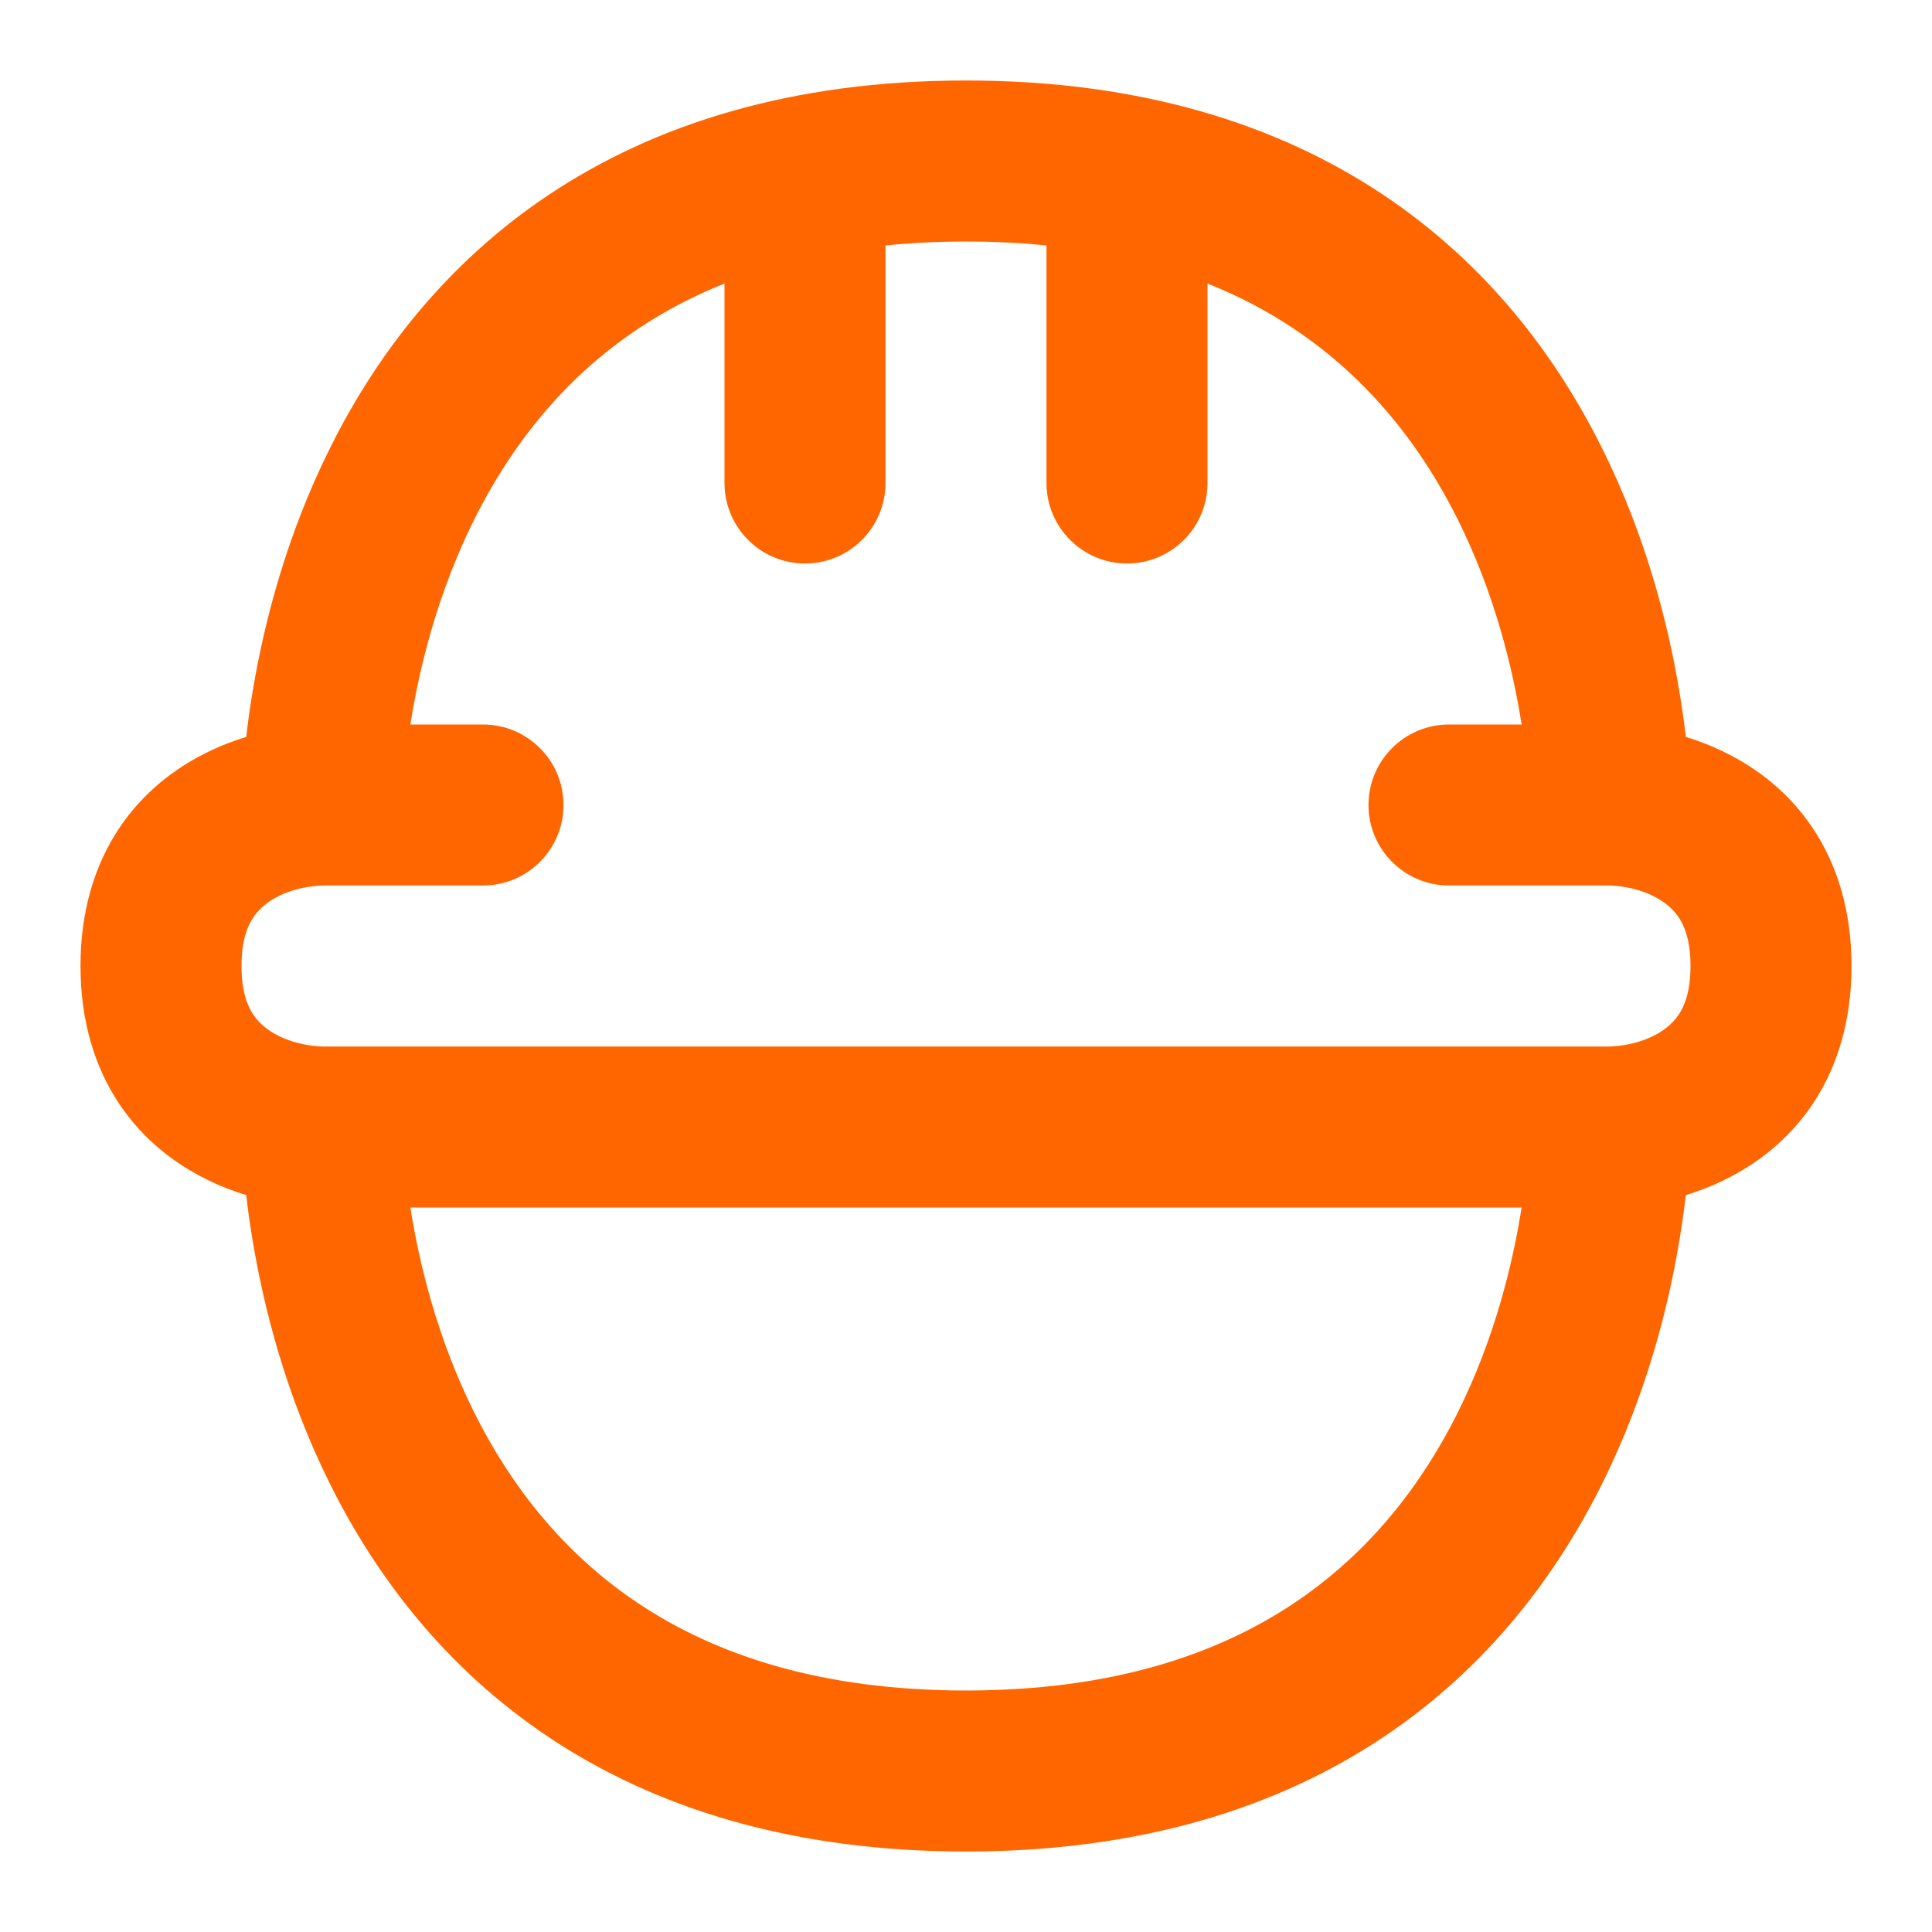
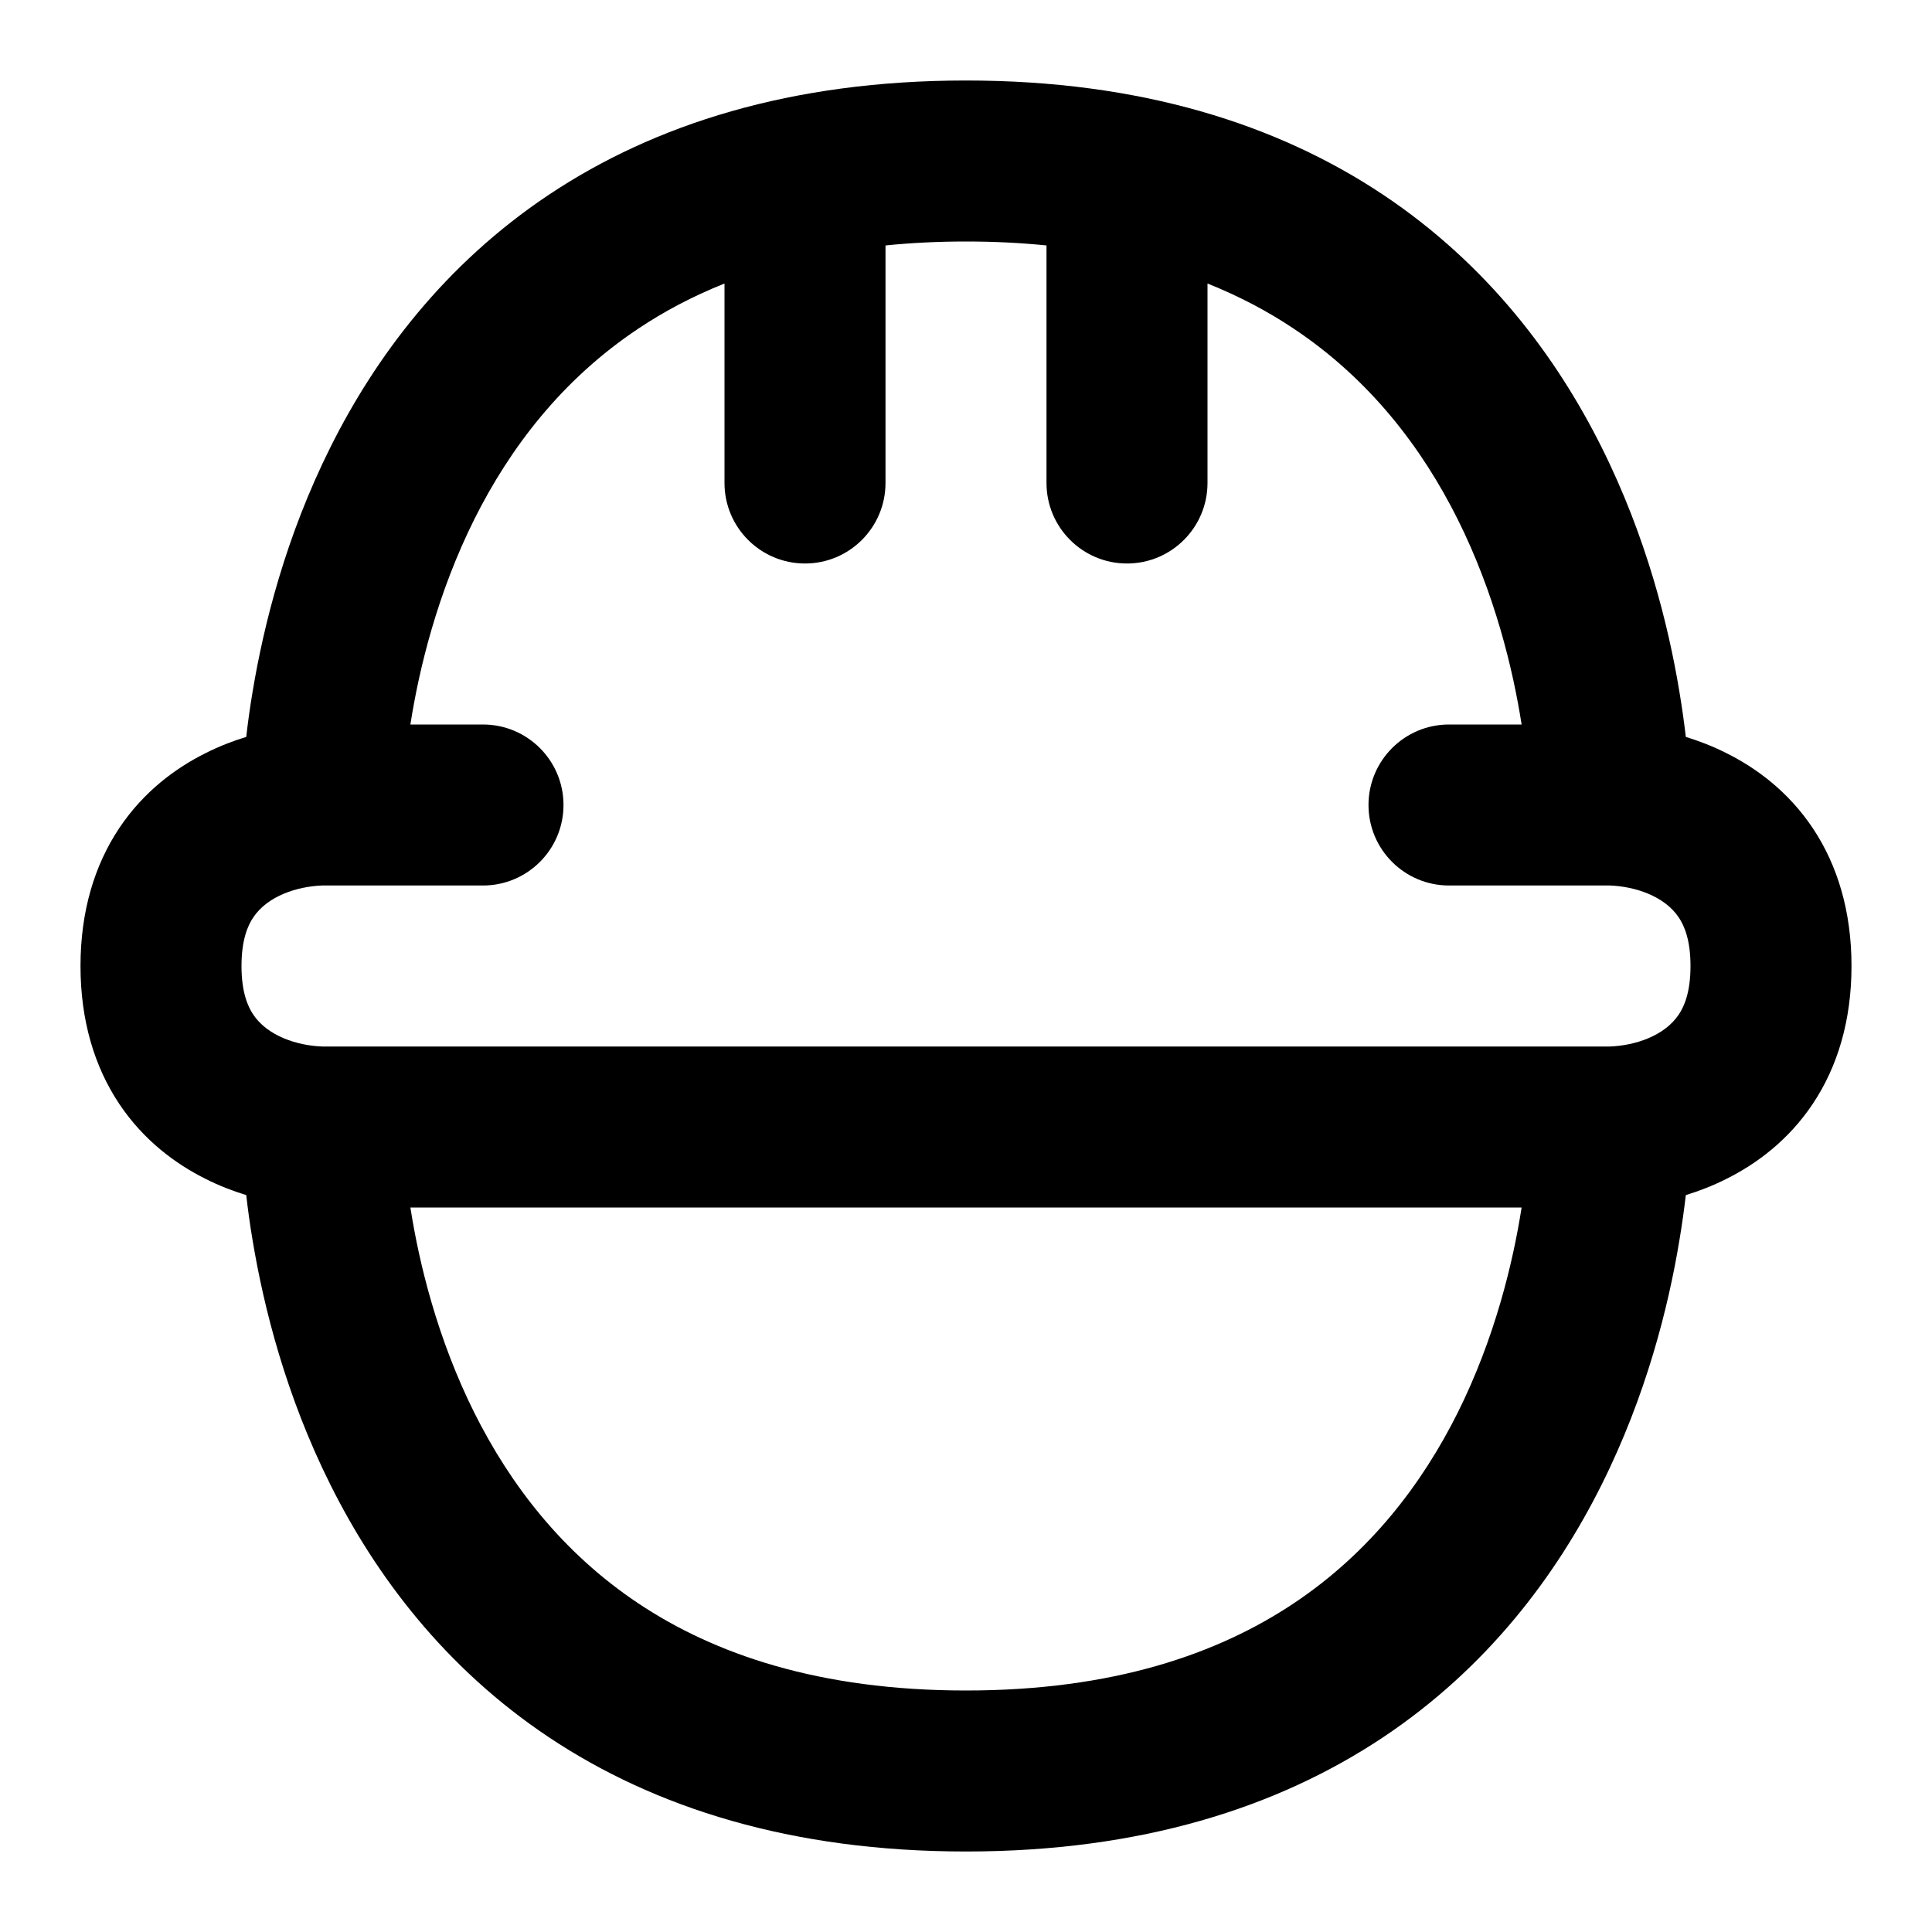
<svg xmlns="http://www.w3.org/2000/svg" width="50px" height="50px" viewBox="0 0 24 24" fill="none">
-   <path fill-rule="evenodd" clip-rule="evenodd" d="M3.139 8.586C3.104 8.794 3.078 8.984 3.059 9.154C2.899 9.203 2.727 9.268 2.553 9.356C2.184 9.54 1.785 9.832 1.48 10.289C1.172 10.752 1 11.325 1 12C1 12.675 1.172 13.248 1.48 13.711C1.785 14.168 2.184 14.46 2.553 14.644C2.727 14.732 2.899 14.797 3.059 14.846C3.078 15.016 3.104 15.207 3.139 15.414C3.275 16.23 3.548 17.332 4.106 18.447C4.665 19.566 5.52 20.715 6.82 21.582C8.127 22.453 9.825 23 12 23C14.175 23 15.873 22.453 17.18 21.582C18.48 20.715 19.335 19.566 19.894 18.447C20.452 17.332 20.726 16.23 20.861 15.414C20.896 15.207 20.922 15.016 20.942 14.846C21.101 14.797 21.273 14.732 21.447 14.644C21.816 14.46 22.215 14.168 22.52 13.711C22.828 13.248 23 12.675 23 12C23 11.325 22.828 10.752 22.52 10.289C22.215 9.832 21.816 9.54 21.447 9.356C21.273 9.268 21.101 9.203 20.942 9.154C20.922 8.984 20.896 8.794 20.861 8.586C20.726 7.77 20.452 6.668 19.894 5.553C19.335 4.434 18.48 3.285 17.18 2.418C15.873 1.547 14.175 1 12 1C9.825 1 8.127 1.547 6.82 2.418C5.52 3.285 4.665 4.434 4.106 5.553C3.548 6.668 3.275 7.77 3.139 8.586ZM18.902 15H5.098C5.206 15.692 5.433 16.63 5.894 17.553C6.335 18.434 6.98 19.285 7.93 19.918C8.873 20.547 10.175 21 12 21C13.825 21 15.127 20.547 16.07 19.918C17.02 19.285 17.665 18.434 18.106 17.553C18.567 16.63 18.794 15.692 18.902 15ZM18.902 9H18C17.448 9 17 9.448 17 10C17 10.552 17.448 11 18 11H20C20.308 11.012 20.676 11.129 20.855 11.398C20.922 11.498 21 11.675 21 12C21 12.325 20.922 12.502 20.855 12.602C20.676 12.871 20.308 12.988 20 13H4C3.692 12.988 3.324 12.871 3.145 12.602C3.078 12.502 3 12.325 3 12C3 11.675 3.078 11.498 3.145 11.398C3.324 11.129 3.692 11.012 4 11H6C6.552 11 7 10.552 7 10C7 9.448 6.552 9 6 9H5.098C5.206 8.308 5.433 7.37 5.894 6.447C6.335 5.566 6.98 4.715 7.93 4.082C8.244 3.872 8.599 3.682 9 3.522V6C9 6.552 9.448 7 10 7C10.552 7 11 6.552 11 6V3.049C11.315 3.017 11.648 3 12 3C12.352 3 12.685 3.017 13 3.049V6C13 6.552 13.448 7 14 7C14.552 7 15 6.552 15 6V3.522C15.401 3.682 15.756 3.872 16.07 4.082C17.02 4.715 17.665 5.566 18.106 6.447C18.567 7.37 18.794 8.308 18.902 9Z" fill="#FF6600" />
+   <path fill-rule="evenodd" clip-rule="evenodd" d="M3.139 8.586C3.104 8.794 3.078 8.984 3.059 9.154C2.899 9.203 2.727 9.268 2.553 9.356C2.184 9.54 1.785 9.832 1.48 10.289C1.172 10.752 1 11.325 1 12C1 12.675 1.172 13.248 1.48 13.711C1.785 14.168 2.184 14.46 2.553 14.644C2.727 14.732 2.899 14.797 3.059 14.846C3.078 15.016 3.104 15.207 3.139 15.414C3.275 16.23 3.548 17.332 4.106 18.447C4.665 19.566 5.52 20.715 6.82 21.582C8.127 22.453 9.825 23 12 23C14.175 23 15.873 22.453 17.18 21.582C18.48 20.715 19.335 19.566 19.894 18.447C20.452 17.332 20.726 16.23 20.861 15.414C20.896 15.207 20.922 15.016 20.942 14.846C21.101 14.797 21.273 14.732 21.447 14.644C21.816 14.46 22.215 14.168 22.52 13.711C22.828 13.248 23 12.675 23 12C23 11.325 22.828 10.752 22.52 10.289C22.215 9.832 21.816 9.54 21.447 9.356C21.273 9.268 21.101 9.203 20.942 9.154C20.922 8.984 20.896 8.794 20.861 8.586C20.726 7.77 20.452 6.668 19.894 5.553C19.335 4.434 18.48 3.285 17.18 2.418C15.873 1.547 14.175 1 12 1C9.825 1 8.127 1.547 6.82 2.418C5.52 3.285 4.665 4.434 4.106 5.553C3.548 6.668 3.275 7.77 3.139 8.586ZM18.902 15H5.098C5.206 15.692 5.433 16.63 5.894 17.553C6.335 18.434 6.98 19.285 7.93 19.918C8.873 20.547 10.175 21 12 21C13.825 21 15.127 20.547 16.07 19.918C17.02 19.285 17.665 18.434 18.106 17.553C18.567 16.63 18.794 15.692 18.902 15ZM18.902 9H18C17.448 9 17 9.448 17 10C17 10.552 17.448 11 18 11H20C20.308 11.012 20.676 11.129 20.855 11.398C20.922 11.498 21 11.675 21 12C21 12.325 20.922 12.502 20.855 12.602C20.676 12.871 20.308 12.988 20 13H4C3.692 12.988 3.324 12.871 3.145 12.602C3.078 12.502 3 12.325 3 12C3 11.675 3.078 11.498 3.145 11.398C3.324 11.129 3.692 11.012 4 11H6C6.552 11 7 10.552 7 10C7 9.448 6.552 9 6 9H5.098C5.206 8.308 5.433 7.37 5.894 6.447C6.335 5.566 6.98 4.715 7.93 4.082C8.244 3.872 8.599 3.682 9 3.522V6C9 6.552 9.448 7 10 7C10.552 7 11 6.552 11 6V3.049C11.315 3.017 11.648 3 12 3C12.352 3 12.685 3.017 13 3.049V6C13 6.552 13.448 7 14 7C14.552 7 15 6.552 15 6V3.522C15.401 3.682 15.756 3.872 16.07 4.082C17.02 4.715 17.665 5.566 18.106 6.447C18.567 7.37 18.794 8.308 18.902 9Z" fill="#000000" />
</svg>
